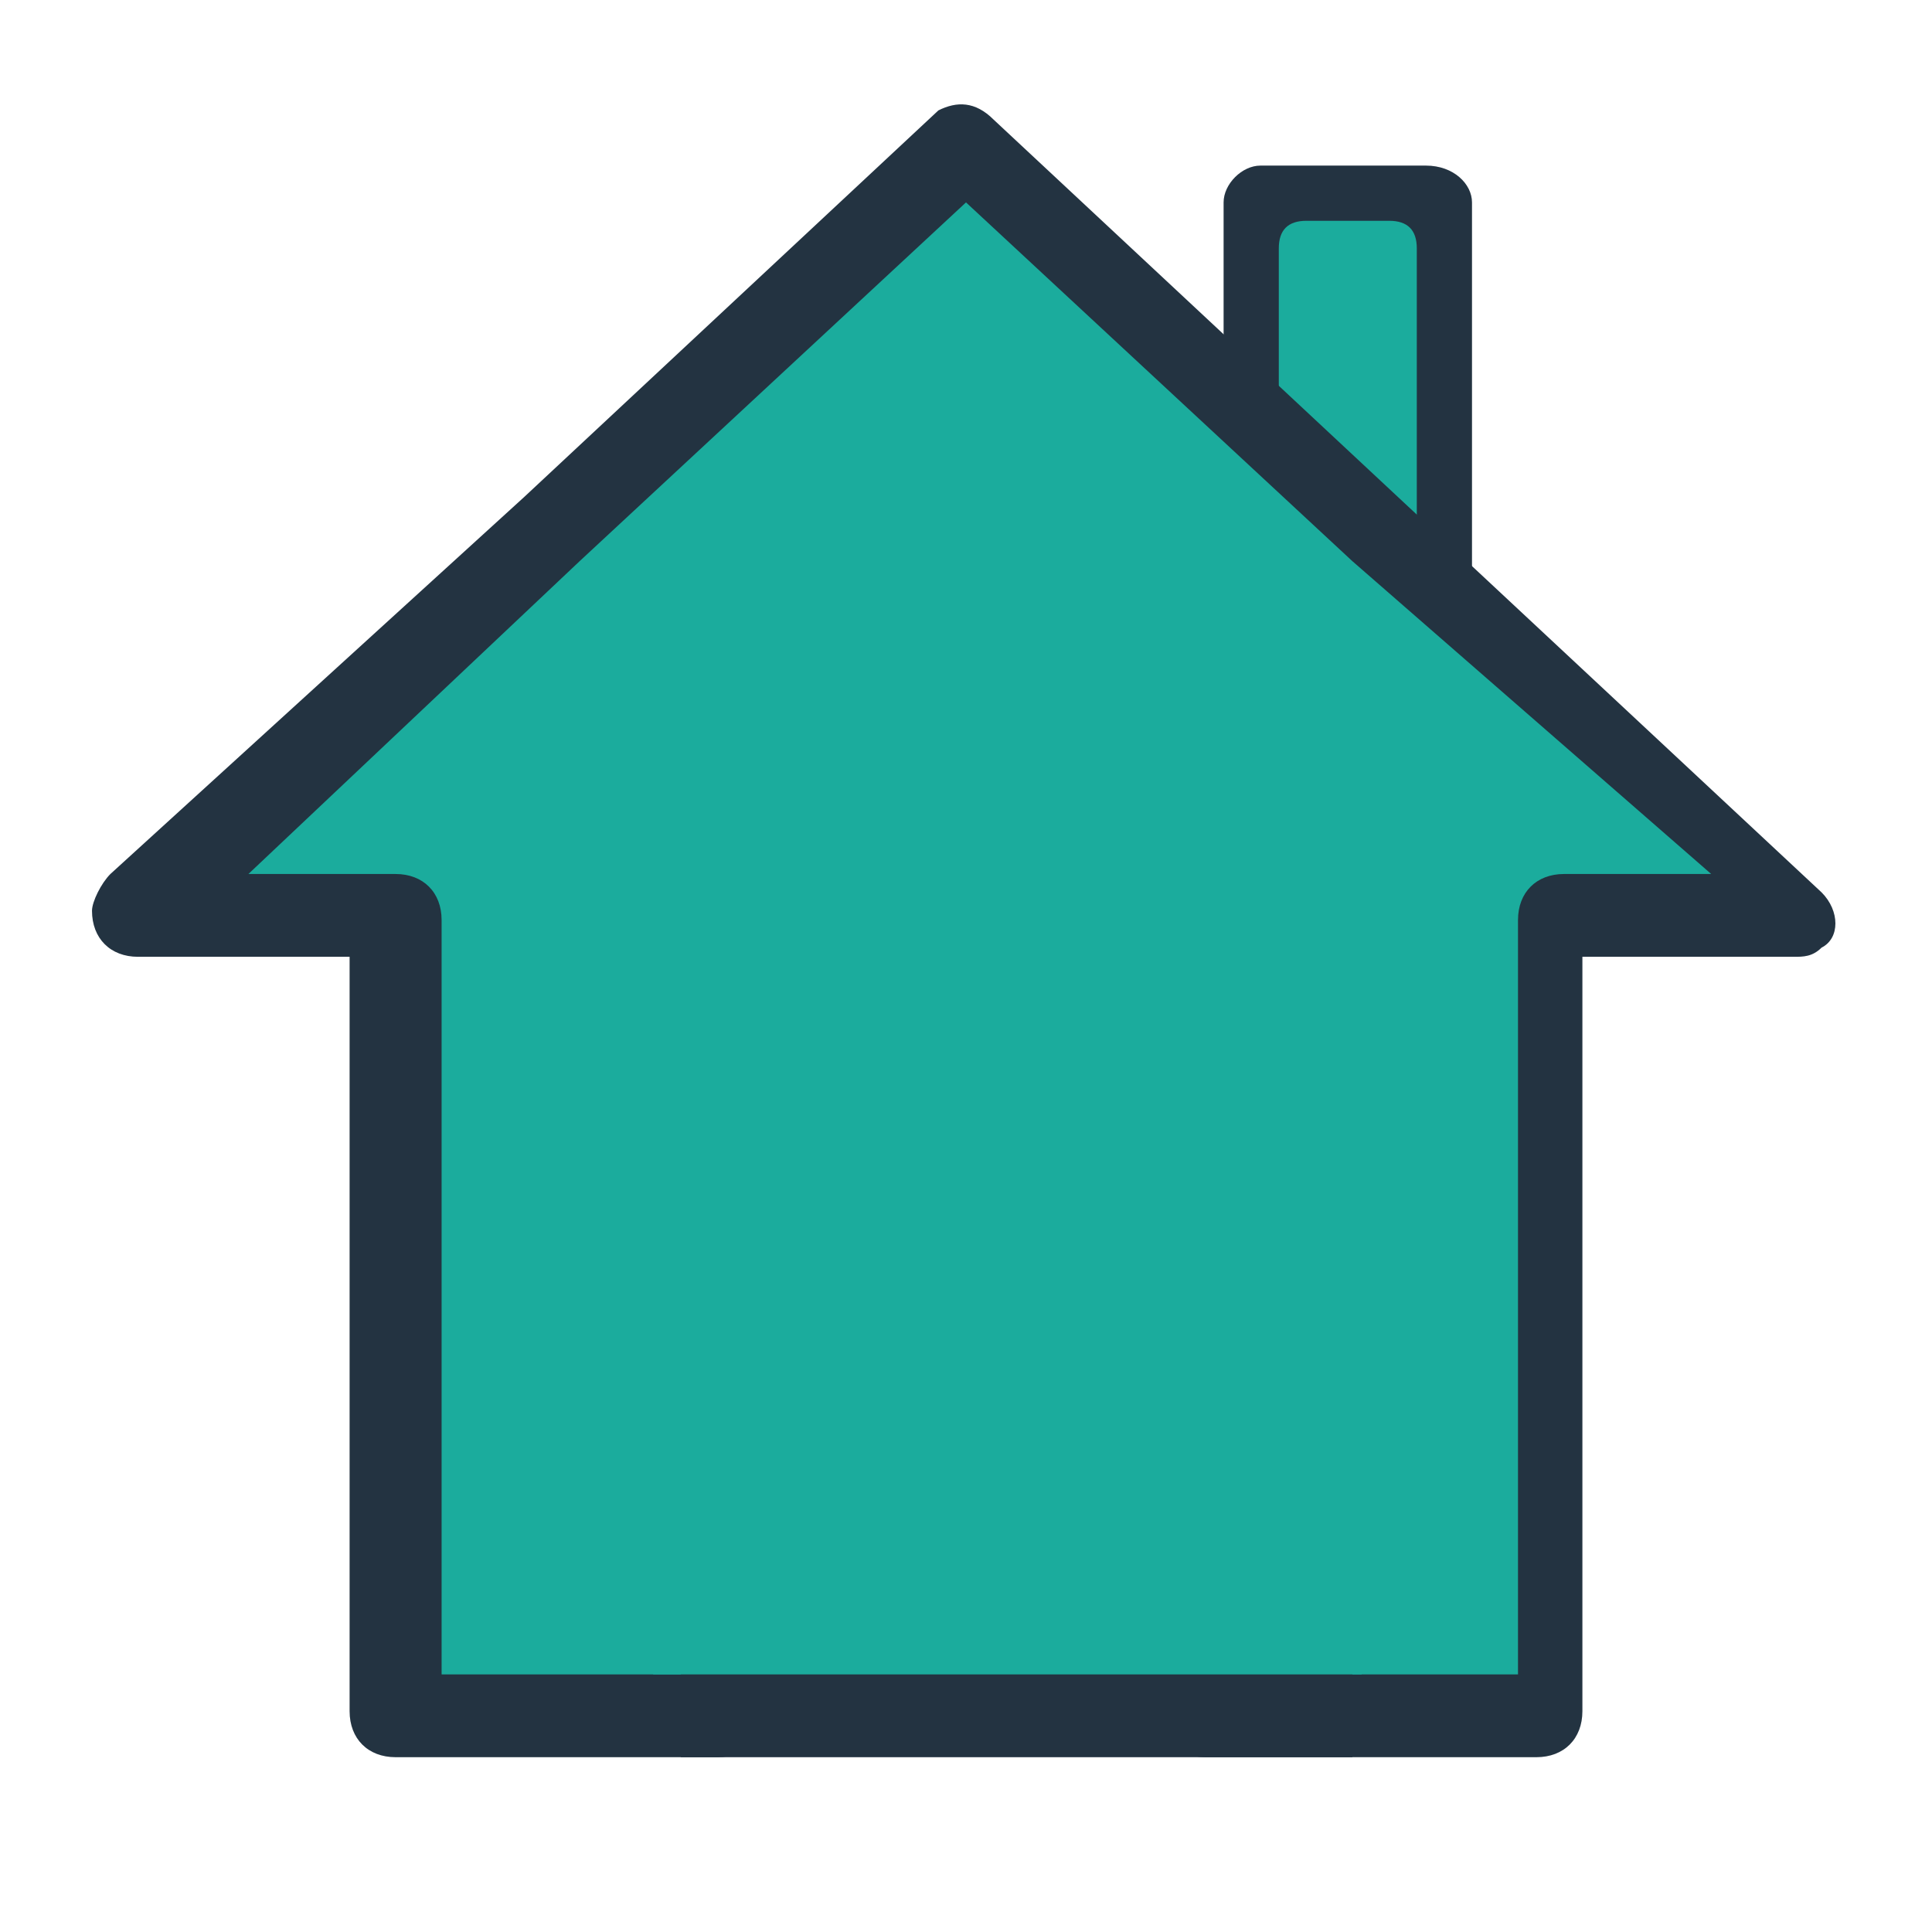
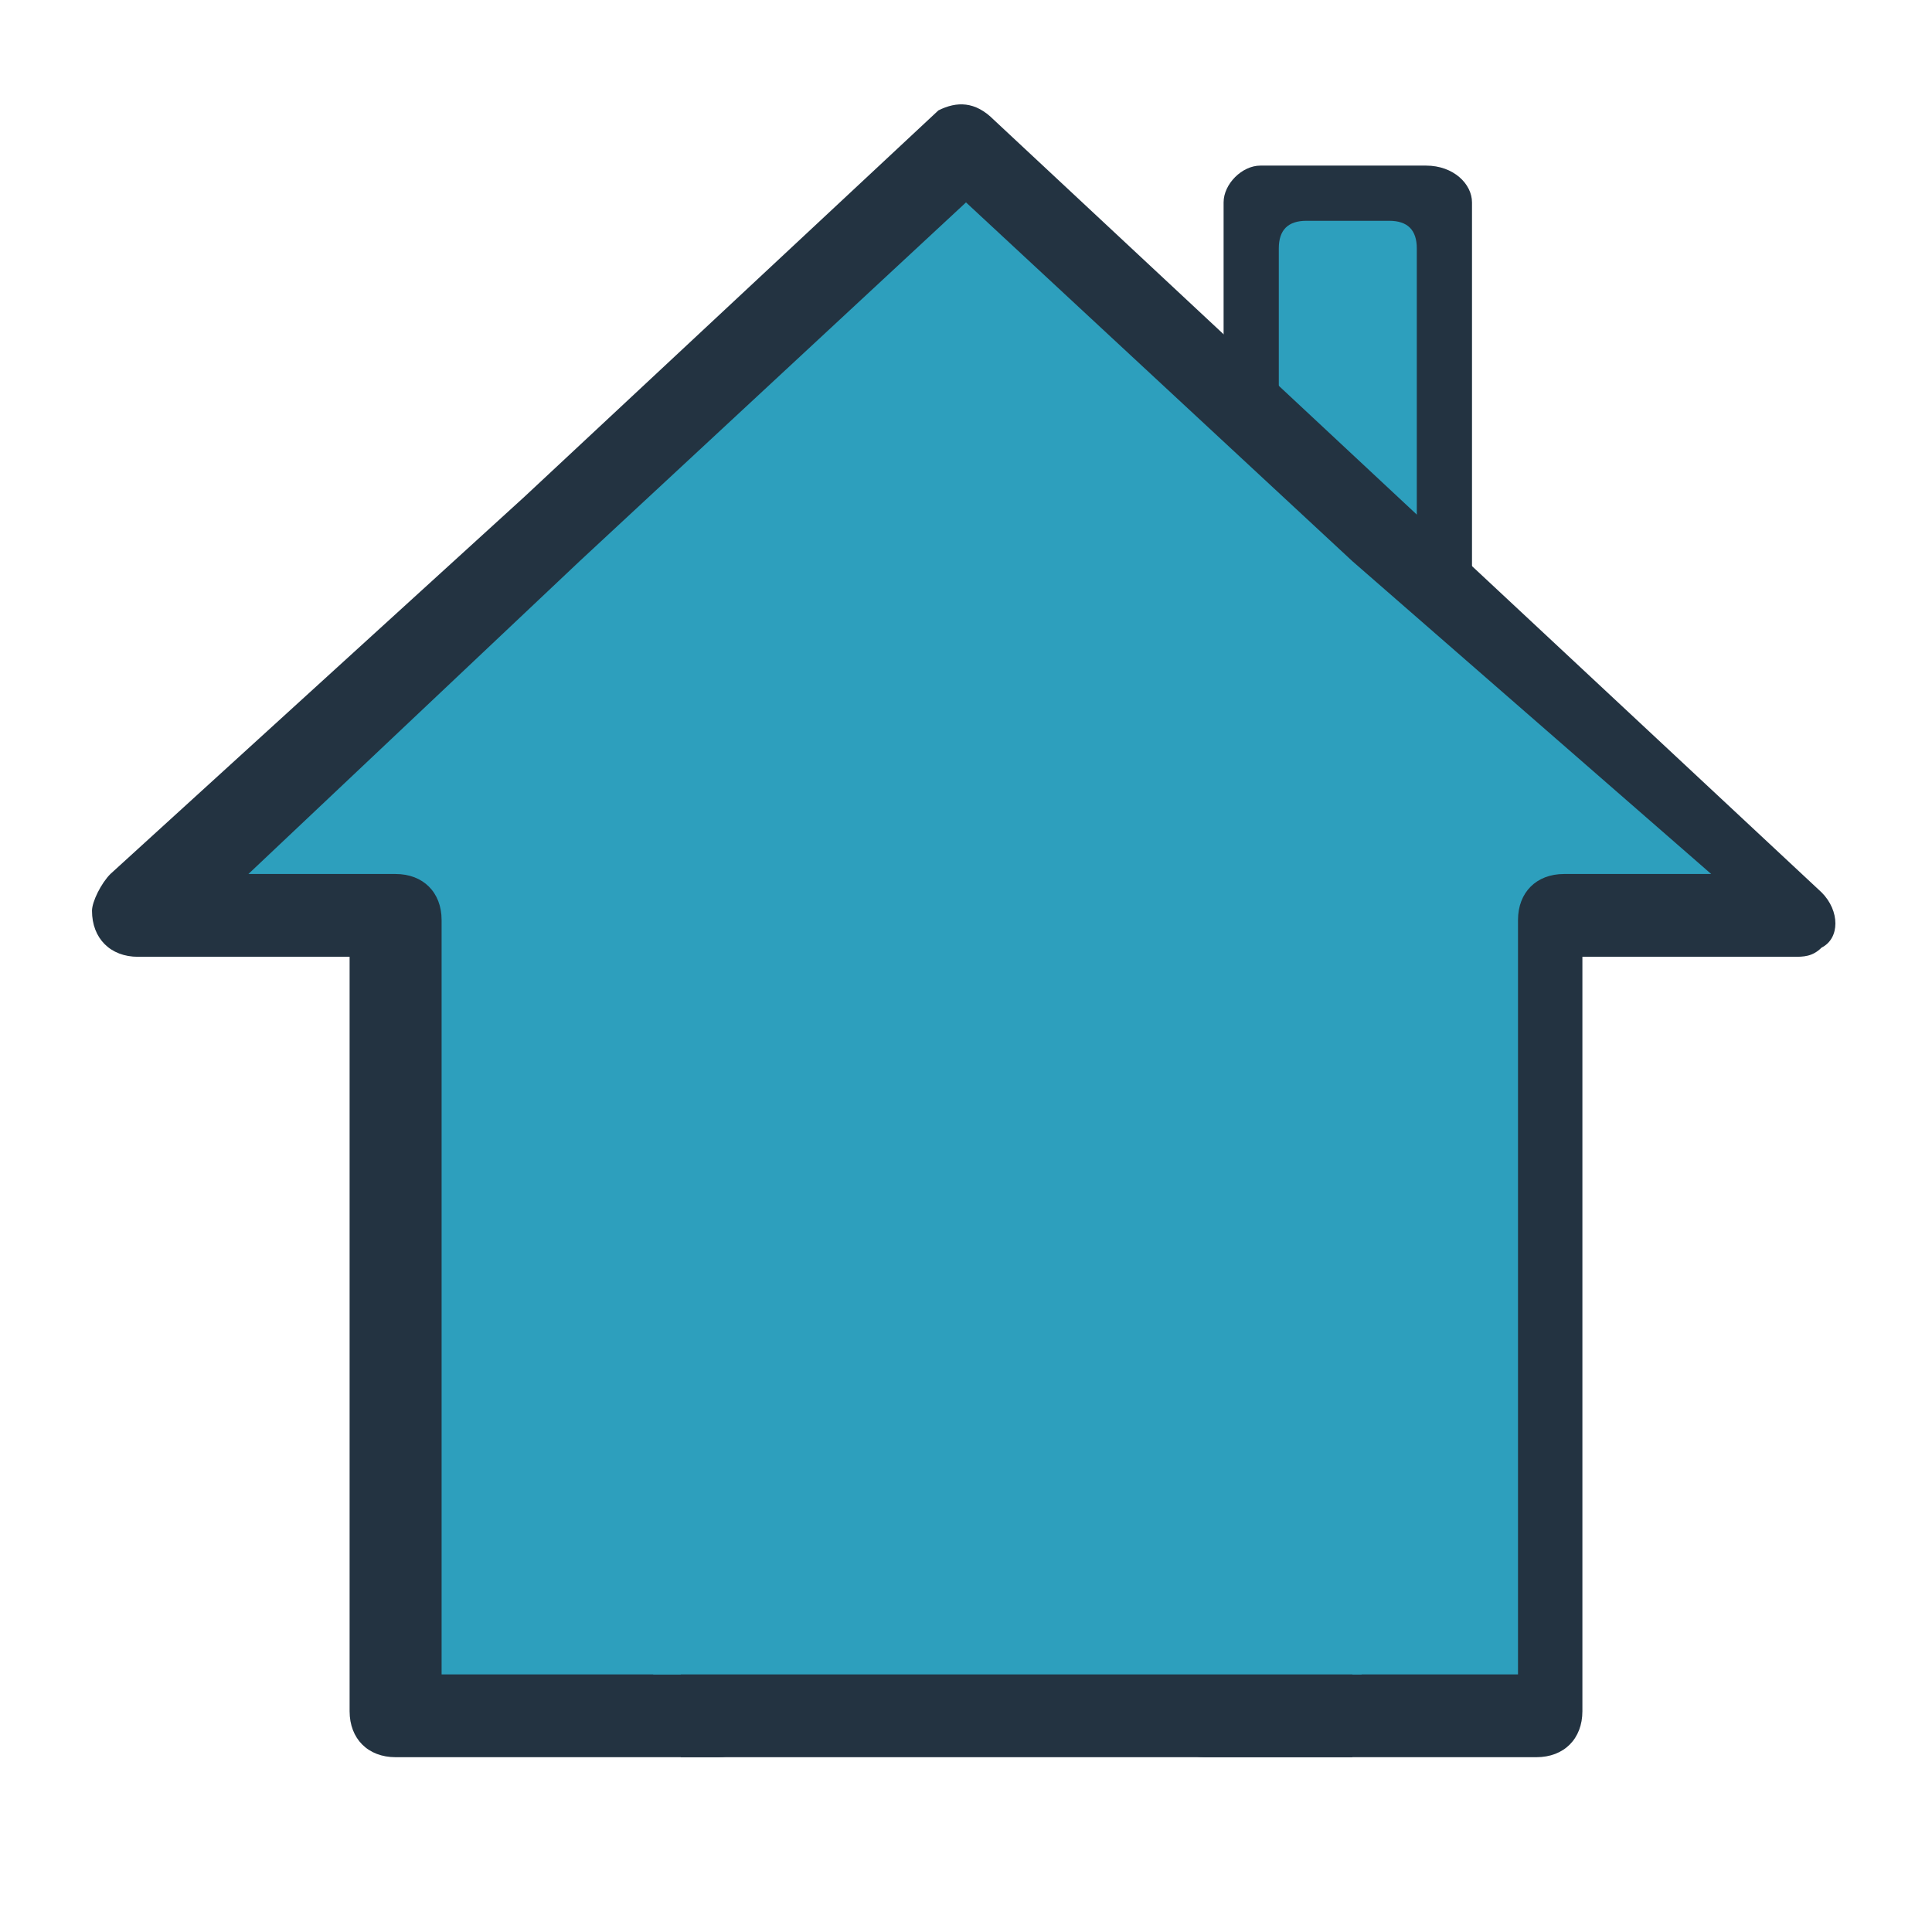
<svg xmlns="http://www.w3.org/2000/svg" version="1.1" id="Layer_1" x="0px" y="0px" viewBox="0 0 21 21" style="enable-background:new 0 0 21 21;" xml:space="preserve">
-   <path fill="#233341" d="M15.5,8.1h-1.8c-0.2,0-0.4-0.2-0.4-0.4V2.2c0-0.2,0.2-0.4,0.4-0.4h1.8C15.8,1.8,16,2,16,2.2v5.5  C16,7.9,15.8,8.1,15.5,8.1z" />
-   <path fill="#1BAC9D" d="M2.6,9.8c1.2-0.1,1.8,0.6,1.8,0.6v7.9L17,18.5V9.8H19L18.5,9L11,1.9l-0.4,0.2L9.2,3l-4.7,4L2.2,9.5L1.7,9.8H2.6  z" />
-   <path fill="#1BAC9D" d="M15.1,7.6h-0.9c-0.2,0-0.3-0.1-0.3-0.3V2.7c0-0.2,0.1-0.3,0.3-0.3h0.9c0.2,0,0.3,0.1,0.3,0.3v4.6  C15.4,7.5,15.2,7.6,15.1,7.6z" />
-   <rect x="7.4" y="18.1" fill="#233341" width="7.3" height="1" />
+   <style type="text/css">
+ 	.st0{fill:#233341;}
+ 	.st1{fill:none;}
+ 	.st2{fill:#2D9FBD;}
+ </style>
+   <path class="st0" d="M15.5,8.1h-1.8c-0.2,0-0.4-0.2-0.4-0.4V2.2c0-0.2,0.2-0.4,0.4-0.4h1.8C15.8,1.8,16,2,16,2.2v5.5  C16,7.9,15.8,8.1,15.5,8.1z" />
+   <rect x="-18.5" y="27.7" class="st1" width="21" height="21" />
+   <path class="st2" d="M2.6,9.8c1.2-0.1,1.8,0.6,1.8,0.6v7.9L17,18.5V9.8h2L18.5,9L11,1.9l-0.4,0.2L9.2,3L4.5,7L2.2,9.5L1.7,9.8H2.6z" />
+   <path class="st2" d="M15.1,7.6h-0.9c-0.2,0-0.3-0.1-0.3-0.3V2.7c0-0.2,0.1-0.3,0.3-0.3h0.9c0.2,0,0.3,0.1,0.3,0.3v4.6  C15.4,7.5,15.2,7.6,15.1,7.6z" />
+   <rect x="7.4" y="18.1" class="st0" width="7.3" height="1" />
  <g>
-     <path fill="#233341" d="M10.8,1.3l4.5,4.2l4.5,4.2c0.2,0.2,0.2,0.5,0,0.6c-0.1,0.1-0.2,0.1-0.3,0.1l0,0h-2.3v8.2   c0,0.3-0.2,0.5-0.5,0.5h-3.6c-0.3,0-0.5-0.2-0.5-0.5v-6.3H8.3v6.3c0,0.3-0.2,0.5-0.5,0.5H4.3c-0.3,0-0.5-0.2-0.5-0.5v-8.2H1.5   C1.2,10.4,1,10.2,1,9.9c0-0.1,0.1-0.3,0.2-0.4l4.5-4.1l4.5-4.2C10.4,1.1,10.6,1.1,10.8,1.3L10.8,1.3z M14.7,6.1l-4.2-3.9L6.3,6.1   L2.7,9.5h1.6c0.3,0,0.5,0.2,0.5,0.5v8.2h2.7v-6.3c0-0.3,0.2-0.5,0.5-0.5h5.3c0.3,0,0.5,0.2,0.5,0.5v6.3h2.7V10   c0-0.3,0.2-0.5,0.5-0.5h1.6L14.7,6.1z" />
+     <path class="st0" d="M10.8,1.3l4.5,4.2l4.5,4.2c0.2,0.2,0.2,0.5,0,0.6c-0.1,0.1-0.2,0.1-0.3,0.1l0,0h-2.3v8.2   c0,0.3-0.2,0.5-0.5,0.5h-3.6c-0.3,0-0.5-0.2-0.5-0.5v-6.3H8.3v6.3c0,0.3-0.2,0.5-0.5,0.5H4.3c-0.3,0-0.5-0.2-0.5-0.5v-8.2H1.5   C1.2,10.4,1,10.2,1,9.9c0-0.1,0.1-0.3,0.2-0.4l4.5-4.1l4.5-4.2C10.4,1.1,10.6,1.1,10.8,1.3L10.8,1.3z M14.7,6.1l-4.2-3.9L6.3,6.1   L2.7,9.5h1.6c0.3,0,0.5,0.2,0.5,0.5v8.2h2.7v-6.3c0-0.3,0.2-0.5,0.5-0.5h5.3c0.3,0,0.5,0.2,0.5,0.5v6.3h2.7V10   c0-0.3,0.2-0.5,0.5-0.5h1.6L14.7,6.1z" />
  </g>
-   <rect x="7.1" y="11.1" fill="#1BAC9D" width="7.7" height="7.1" />
+   <rect x="7.1" y="11.1" class="st2" width="7.7" height="7.1" />
</svg>
